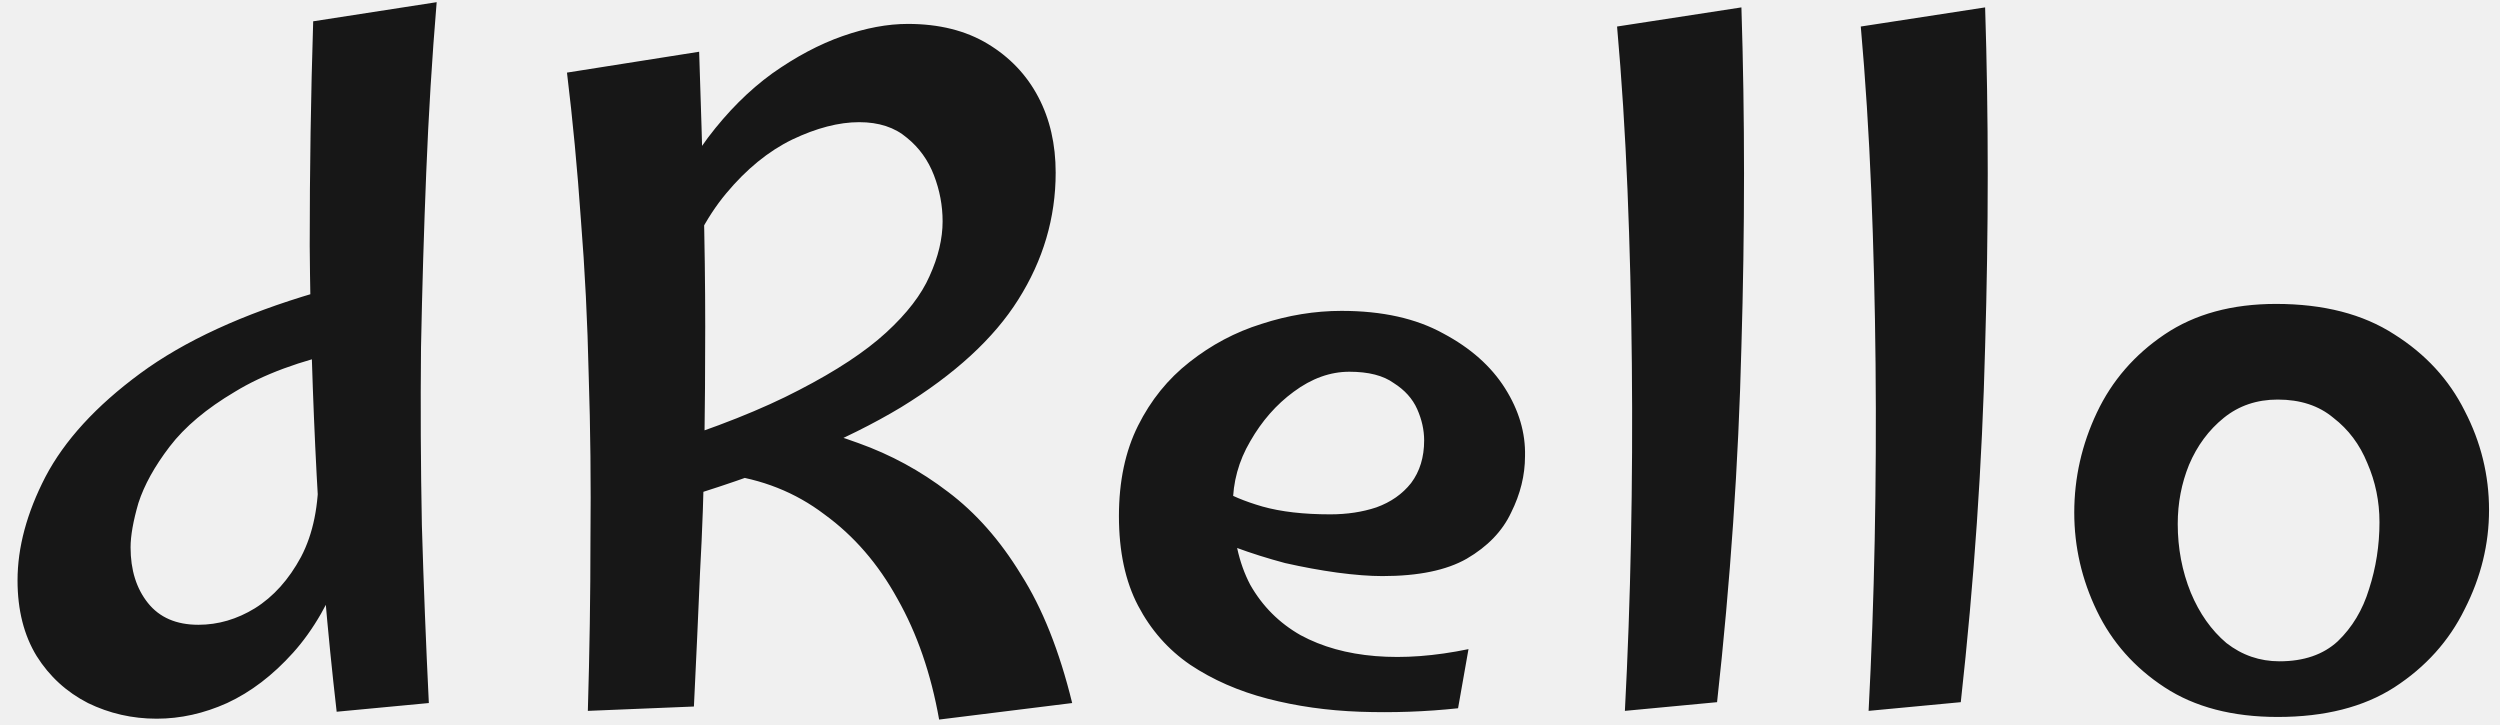
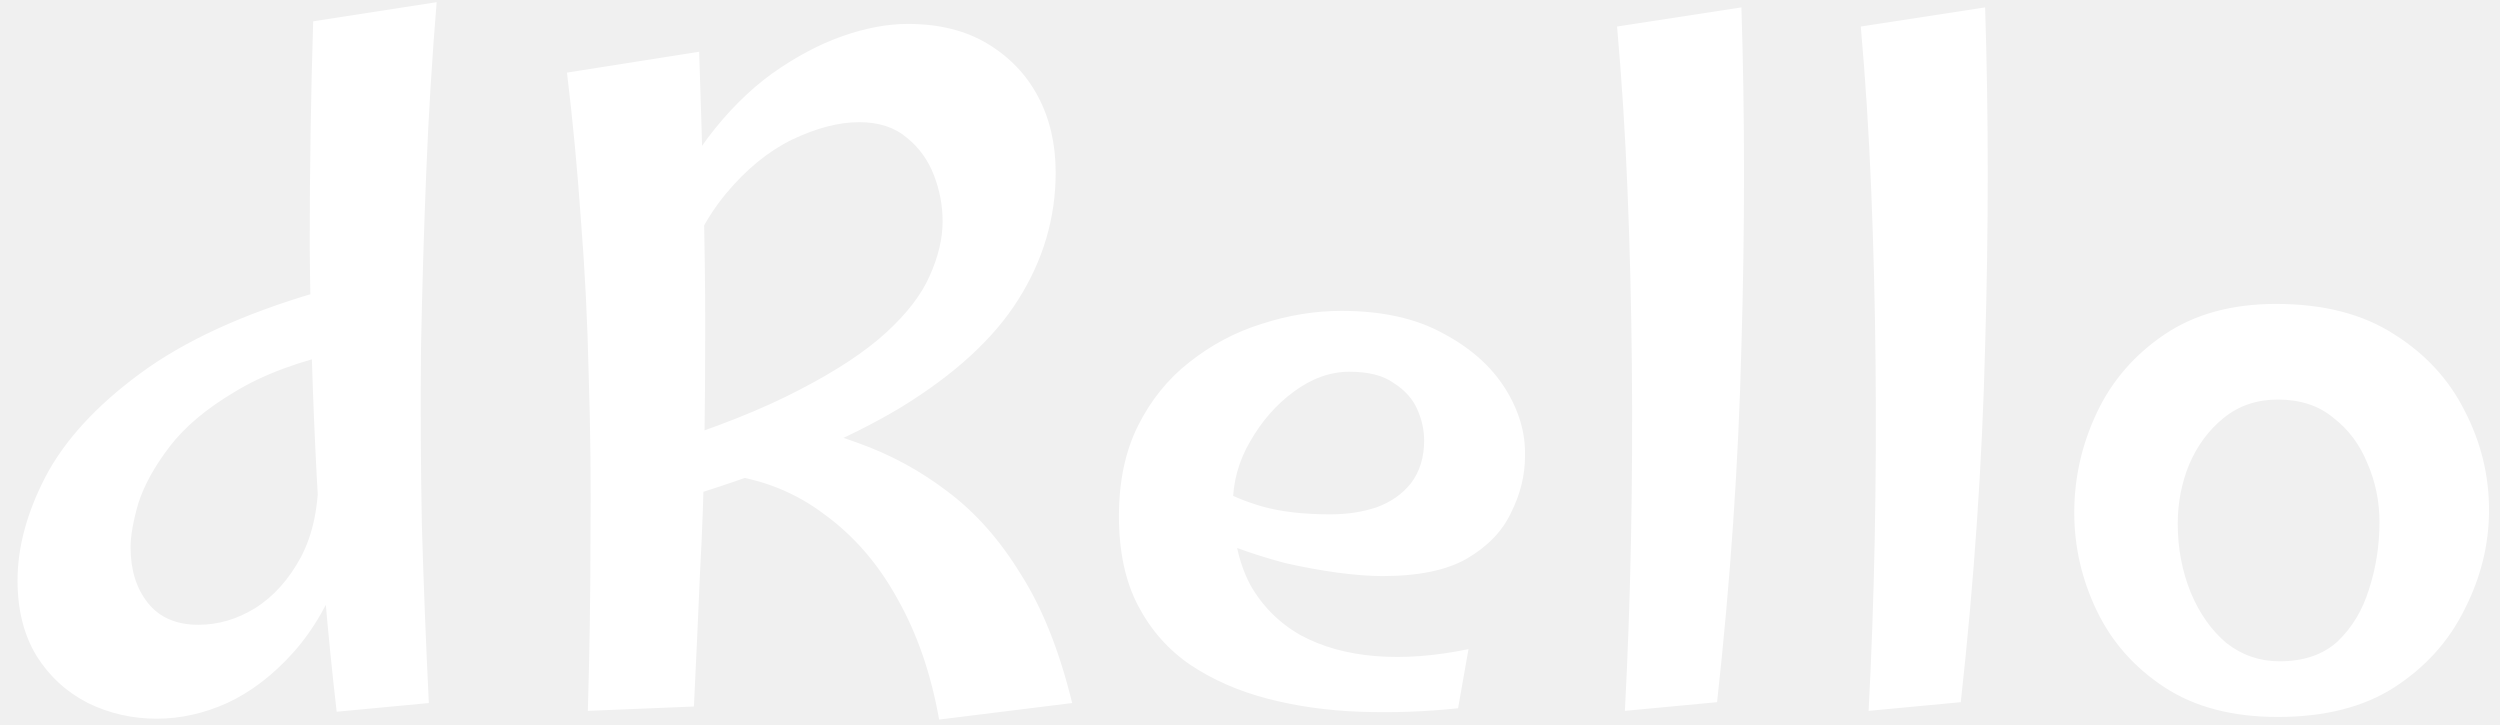
<svg xmlns="http://www.w3.org/2000/svg" width="138" height="40" viewBox="0 0 138 40" fill="none">
-   <path d="M23.672 38.808L18.584 39.288C18.072 34.84 17.704 30.488 17.48 26.232C17.256 21.944 17.128 17.72 17.096 13.56C17.096 9.368 17.16 5.24 17.288 1.176L24.104 0.12C23.848 3.192 23.656 6.328 23.528 9.528C23.4 12.696 23.304 15.912 23.24 19.176C23.208 22.44 23.224 25.72 23.288 29.016C23.384 32.28 23.512 35.544 23.672 38.808ZM8.648 39.672C7.304 39.672 6.04 39.384 4.856 38.808C3.672 38.2 2.728 37.336 2.024 36.216C1.32 35.064 0.968 33.672 0.968 32.04C0.968 30.216 1.48 28.312 2.504 26.328C3.56 24.312 5.304 22.408 7.736 20.616C10.168 18.824 13.4 17.336 17.432 16.152L19.064 19.368C16.568 19.912 14.536 20.664 12.968 21.624C11.4 22.552 10.2 23.56 9.368 24.648C8.536 25.736 7.96 26.776 7.64 27.768C7.352 28.76 7.208 29.576 7.208 30.216C7.208 31.464 7.528 32.488 8.168 33.288C8.808 34.088 9.736 34.488 10.952 34.488C12.04 34.488 13.08 34.184 14.072 33.576C15.096 32.936 15.944 31.992 16.616 30.744C17.288 29.464 17.608 27.88 17.576 25.992L20.36 23.928C20.2 26.776 19.736 29.192 18.968 31.176C18.232 33.16 17.304 34.776 16.184 36.024C15.064 37.272 13.848 38.2 12.536 38.808C11.256 39.384 9.96 39.672 8.648 39.672ZM37.92 27.432L36.385 24.6C39.52 23.608 42.096 22.584 44.112 21.528C46.16 20.472 47.761 19.416 48.913 18.36C50.065 17.304 50.864 16.264 51.312 15.24C51.792 14.184 52.032 13.176 52.032 12.216C52.032 11.352 51.873 10.504 51.553 9.672C51.233 8.84 50.736 8.152 50.065 7.608C49.392 7.032 48.513 6.744 47.425 6.744C46.304 6.744 45.072 7.064 43.728 7.704C42.416 8.344 41.2 9.336 40.081 10.68C38.961 12.024 38.081 13.736 37.441 15.816L36.48 12.744C37.153 10.728 38.017 9.016 39.072 7.608C40.16 6.168 41.344 4.984 42.624 4.056C43.937 3.128 45.233 2.44 46.513 1.992C47.792 1.544 48.992 1.32 50.112 1.32C51.84 1.32 53.312 1.688 54.529 2.424C55.745 3.16 56.672 4.136 57.312 5.352C57.953 6.568 58.273 7.96 58.273 9.528C58.273 12.024 57.584 14.36 56.209 16.536C54.864 18.68 52.705 20.664 49.728 22.488C46.752 24.28 42.816 25.928 37.92 27.432ZM32.449 39.24C32.544 36.008 32.593 32.856 32.593 29.784C32.624 26.68 32.593 23.656 32.496 20.712C32.432 17.768 32.288 14.904 32.065 12.12C31.872 9.336 31.616 6.632 31.297 4.008L38.593 2.856C38.688 5.704 38.769 8.376 38.833 10.872C38.897 13.368 38.928 15.752 38.928 18.024C38.928 20.296 38.913 22.552 38.88 24.792C38.849 27.032 38.769 29.304 38.641 31.608C38.544 33.912 38.432 36.376 38.304 39L32.449 39.24ZM51.84 39.72C51.392 37.192 50.624 34.968 49.536 33.048C48.48 31.128 47.136 29.576 45.505 28.392C43.904 27.176 42.048 26.44 39.937 26.184L41.856 22.92C43.776 23.304 45.617 23.816 47.377 24.456C49.169 25.096 50.816 25.992 52.321 27.144C53.856 28.296 55.2 29.816 56.352 31.704C57.536 33.56 58.48 35.928 59.184 38.808L51.84 39.72ZM80.485 39.096C78.693 39.288 76.885 39.352 75.061 39.288C73.269 39.224 71.573 38.984 69.973 38.568C68.373 38.152 66.949 37.528 65.701 36.696C64.485 35.864 63.525 34.776 62.821 33.432C62.117 32.088 61.765 30.44 61.765 28.488C61.765 26.568 62.117 24.904 62.821 23.496C63.525 22.088 64.469 20.92 65.653 19.992C66.869 19.032 68.197 18.328 69.637 17.88C71.109 17.4 72.581 17.16 74.053 17.16C76.293 17.16 78.165 17.576 79.669 18.408C81.173 19.208 82.309 20.216 83.077 21.432C83.845 22.648 84.213 23.896 84.181 25.176C84.181 26.232 83.925 27.272 83.413 28.296C82.933 29.32 82.117 30.168 80.965 30.84C79.845 31.48 78.293 31.8 76.309 31.8C75.605 31.8 74.773 31.736 73.813 31.608C72.885 31.48 71.925 31.304 70.933 31.08C69.973 30.824 69.061 30.536 68.197 30.216C67.333 29.864 66.613 29.48 66.037 29.064L67.285 26.952C67.893 27.336 68.693 27.672 69.685 27.96C70.709 28.248 71.957 28.392 73.429 28.392C74.357 28.392 75.205 28.264 75.973 28.008C76.773 27.72 77.413 27.272 77.893 26.664C78.373 26.024 78.613 25.24 78.613 24.312C78.613 23.736 78.485 23.16 78.229 22.584C77.973 22.008 77.541 21.528 76.933 21.144C76.357 20.728 75.541 20.52 74.485 20.52C73.429 20.52 72.405 20.888 71.413 21.624C70.453 22.328 69.653 23.24 69.013 24.36C68.373 25.448 68.053 26.616 68.053 27.864C68.053 29.592 68.373 31.064 69.013 32.28C69.685 33.464 70.613 34.392 71.797 35.064C72.981 35.704 74.357 36.088 75.925 36.216C77.493 36.344 79.205 36.216 81.061 35.832L80.485 39.096ZM94.782 38.76L89.694 39.24C89.854 36.2 89.966 33.064 90.03 29.832C90.094 26.6 90.11 23.352 90.078 20.088C90.046 16.824 89.966 13.624 89.838 10.488C89.71 7.352 89.518 4.344 89.262 1.464L96.126 0.408C96.318 6.424 96.318 12.664 96.126 19.128C95.966 25.56 95.518 32.104 94.782 38.76ZM108.235 38.76L103.147 39.24C103.307 36.2 103.419 33.064 103.483 29.832C103.547 26.6 103.563 23.352 103.531 20.088C103.499 16.824 103.419 13.624 103.291 10.488C103.163 7.352 102.971 4.344 102.715 1.464L109.579 0.408C109.771 6.424 109.771 12.664 109.579 19.128C109.419 25.56 108.971 32.104 108.235 38.76ZM125.731 39.576C123.235 39.576 121.155 39.032 119.491 37.944C117.827 36.856 116.579 35.448 115.747 33.72C114.915 31.992 114.499 30.184 114.499 28.296C114.499 26.376 114.915 24.536 115.747 22.776C116.579 21.016 117.827 19.576 119.491 18.456C121.155 17.336 123.203 16.776 125.635 16.776C128.259 16.776 130.435 17.336 132.163 18.456C133.891 19.544 135.187 20.952 136.051 22.68C136.947 24.408 137.395 26.232 137.395 28.152C137.395 30.04 136.947 31.864 136.051 33.624C135.187 35.384 133.891 36.824 132.163 37.944C130.467 39.032 128.323 39.576 125.731 39.576ZM125.827 36.504C127.171 36.504 128.243 36.136 129.043 35.4C129.843 34.632 130.419 33.672 130.771 32.52C131.155 31.336 131.347 30.104 131.347 28.824C131.347 27.672 131.123 26.584 130.675 25.56C130.259 24.536 129.635 23.704 128.803 23.064C128.003 22.392 126.979 22.056 125.731 22.056C124.579 22.056 123.587 22.392 122.755 23.064C121.923 23.736 121.283 24.6 120.835 25.656C120.419 26.68 120.211 27.768 120.211 28.92C120.211 30.264 120.451 31.528 120.931 32.712C121.411 33.864 122.067 34.792 122.899 35.496C123.763 36.168 124.739 36.504 125.827 36.504Z" fill="#171717" />
+   <path d="M23.672 38.808L18.584 39.288C18.072 34.84 17.704 30.488 17.48 26.232C17.256 21.944 17.128 17.72 17.096 13.56C17.096 9.368 17.16 5.24 17.288 1.176L24.104 0.12C23.848 3.192 23.656 6.328 23.528 9.528C23.4 12.696 23.304 15.912 23.24 19.176C23.208 22.44 23.224 25.72 23.288 29.016C23.384 32.28 23.512 35.544 23.672 38.808ZM8.648 39.672C7.304 39.672 6.04 39.384 4.856 38.808C3.672 38.2 2.728 37.336 2.024 36.216C1.32 35.064 0.968 33.672 0.968 32.04C0.968 30.216 1.48 28.312 2.504 26.328C3.56 24.312 5.304 22.408 7.736 20.616C10.168 18.824 13.4 17.336 17.432 16.152L19.064 19.368C16.568 19.912 14.536 20.664 12.968 21.624C11.4 22.552 10.2 23.56 9.368 24.648C8.536 25.736 7.96 26.776 7.64 27.768C7.352 28.76 7.208 29.576 7.208 30.216C7.208 31.464 7.528 32.488 8.168 33.288C8.808 34.088 9.736 34.488 10.952 34.488C12.04 34.488 13.08 34.184 14.072 33.576C15.096 32.936 15.944 31.992 16.616 30.744C17.288 29.464 17.608 27.88 17.576 25.992L20.36 23.928C20.2 26.776 19.736 29.192 18.968 31.176C18.232 33.16 17.304 34.776 16.184 36.024C15.064 37.272 13.848 38.2 12.536 38.808C11.256 39.384 9.96 39.672 8.648 39.672ZM37.92 27.432L36.385 24.6C39.52 23.608 42.096 22.584 44.112 21.528C46.16 20.472 47.761 19.416 48.913 18.36C50.065 17.304 50.864 16.264 51.312 15.24C51.792 14.184 52.032 13.176 52.032 12.216C52.032 11.352 51.873 10.504 51.553 9.672C51.233 8.84 50.736 8.152 50.065 7.608C49.392 7.032 48.513 6.744 47.425 6.744C46.304 6.744 45.072 7.064 43.728 7.704C42.416 8.344 41.2 9.336 40.081 10.68C38.961 12.024 38.081 13.736 37.441 15.816L36.48 12.744C37.153 10.728 38.017 9.016 39.072 7.608C40.16 6.168 41.344 4.984 42.624 4.056C43.937 3.128 45.233 2.44 46.513 1.992C47.792 1.544 48.992 1.32 50.112 1.32C51.84 1.32 53.312 1.688 54.529 2.424C55.745 3.16 56.672 4.136 57.312 5.352C57.953 6.568 58.273 7.96 58.273 9.528C58.273 12.024 57.584 14.36 56.209 16.536C54.864 18.68 52.705 20.664 49.728 22.488C46.752 24.28 42.816 25.928 37.92 27.432ZM32.449 39.24C32.544 36.008 32.593 32.856 32.593 29.784C32.624 26.68 32.593 23.656 32.496 20.712C32.432 17.768 32.288 14.904 32.065 12.12C31.872 9.336 31.616 6.632 31.297 4.008L38.593 2.856C38.688 5.704 38.769 8.376 38.833 10.872C38.897 13.368 38.928 15.752 38.928 18.024C38.928 20.296 38.913 22.552 38.88 24.792C38.849 27.032 38.769 29.304 38.641 31.608C38.544 33.912 38.432 36.376 38.304 39L32.449 39.24ZM51.84 39.72C51.392 37.192 50.624 34.968 49.536 33.048C48.48 31.128 47.136 29.576 45.505 28.392C43.904 27.176 42.048 26.44 39.937 26.184L41.856 22.92C43.776 23.304 45.617 23.816 47.377 24.456C49.169 25.096 50.816 25.992 52.321 27.144C53.856 28.296 55.2 29.816 56.352 31.704C57.536 33.56 58.48 35.928 59.184 38.808L51.84 39.72ZM80.485 39.096C78.693 39.288 76.885 39.352 75.061 39.288C73.269 39.224 71.573 38.984 69.973 38.568C68.373 38.152 66.949 37.528 65.701 36.696C64.485 35.864 63.525 34.776 62.821 33.432C62.117 32.088 61.765 30.44 61.765 28.488C61.765 26.568 62.117 24.904 62.821 23.496C63.525 22.088 64.469 20.92 65.653 19.992C66.869 19.032 68.197 18.328 69.637 17.88C71.109 17.4 72.581 17.16 74.053 17.16C76.293 17.16 78.165 17.576 79.669 18.408C81.173 19.208 82.309 20.216 83.077 21.432C83.845 22.648 84.213 23.896 84.181 25.176C84.181 26.232 83.925 27.272 83.413 28.296C82.933 29.32 82.117 30.168 80.965 30.84C79.845 31.48 78.293 31.8 76.309 31.8C75.605 31.8 74.773 31.736 73.813 31.608C72.885 31.48 71.925 31.304 70.933 31.08C69.973 30.824 69.061 30.536 68.197 30.216C67.333 29.864 66.613 29.48 66.037 29.064L67.285 26.952C67.893 27.336 68.693 27.672 69.685 27.96C70.709 28.248 71.957 28.392 73.429 28.392C74.357 28.392 75.205 28.264 75.973 28.008C76.773 27.72 77.413 27.272 77.893 26.664C78.373 26.024 78.613 25.24 78.613 24.312C78.613 23.736 78.485 23.16 78.229 22.584C77.973 22.008 77.541 21.528 76.933 21.144C76.357 20.728 75.541 20.52 74.485 20.52C73.429 20.52 72.405 20.888 71.413 21.624C70.453 22.328 69.653 23.24 69.013 24.36C68.373 25.448 68.053 26.616 68.053 27.864C68.053 29.592 68.373 31.064 69.013 32.28C69.685 33.464 70.613 34.392 71.797 35.064C72.981 35.704 74.357 36.088 75.925 36.216C77.493 36.344 79.205 36.216 81.061 35.832L80.485 39.096ZM94.782 38.76L89.694 39.24C89.854 36.2 89.966 33.064 90.03 29.832C90.094 26.6 90.11 23.352 90.078 20.088C90.046 16.824 89.966 13.624 89.838 10.488C89.71 7.352 89.518 4.344 89.262 1.464L96.126 0.408C96.318 6.424 96.318 12.664 96.126 19.128C95.966 25.56 95.518 32.104 94.782 38.76ZM108.235 38.76L103.147 39.24C103.307 36.2 103.419 33.064 103.483 29.832C103.547 26.6 103.563 23.352 103.531 20.088C103.499 16.824 103.419 13.624 103.291 10.488C103.163 7.352 102.971 4.344 102.715 1.464L109.579 0.408C109.771 6.424 109.771 12.664 109.579 19.128C109.419 25.56 108.971 32.104 108.235 38.76ZM125.731 39.576C123.235 39.576 121.155 39.032 119.491 37.944C117.827 36.856 116.579 35.448 115.747 33.72C114.915 31.992 114.499 30.184 114.499 28.296C114.499 26.376 114.915 24.536 115.747 22.776C116.579 21.016 117.827 19.576 119.491 18.456C121.155 17.336 123.203 16.776 125.635 16.776C128.259 16.776 130.435 17.336 132.163 18.456C133.891 19.544 135.187 20.952 136.051 22.68C136.947 24.408 137.395 26.232 137.395 28.152C137.395 30.04 136.947 31.864 136.051 33.624C135.187 35.384 133.891 36.824 132.163 37.944C130.467 39.032 128.323 39.576 125.731 39.576ZM125.827 36.504C127.171 36.504 128.243 36.136 129.043 35.4C129.843 34.632 130.419 33.672 130.771 32.52C131.155 31.336 131.347 30.104 131.347 28.824C131.347 27.672 131.123 26.584 130.675 25.56C130.259 24.536 129.635 23.704 128.803 23.064C128.003 22.392 126.979 22.056 125.731 22.056C124.579 22.056 123.587 22.392 122.755 23.064C121.923 23.736 121.283 24.6 120.835 25.656C120.419 26.68 120.211 27.768 120.211 28.92C120.211 30.264 120.451 31.528 120.931 32.712C121.411 33.864 122.067 34.792 122.899 35.496C123.763 36.168 124.739 36.504 125.827 36.504Z" fill="#fff" />
</svg>
